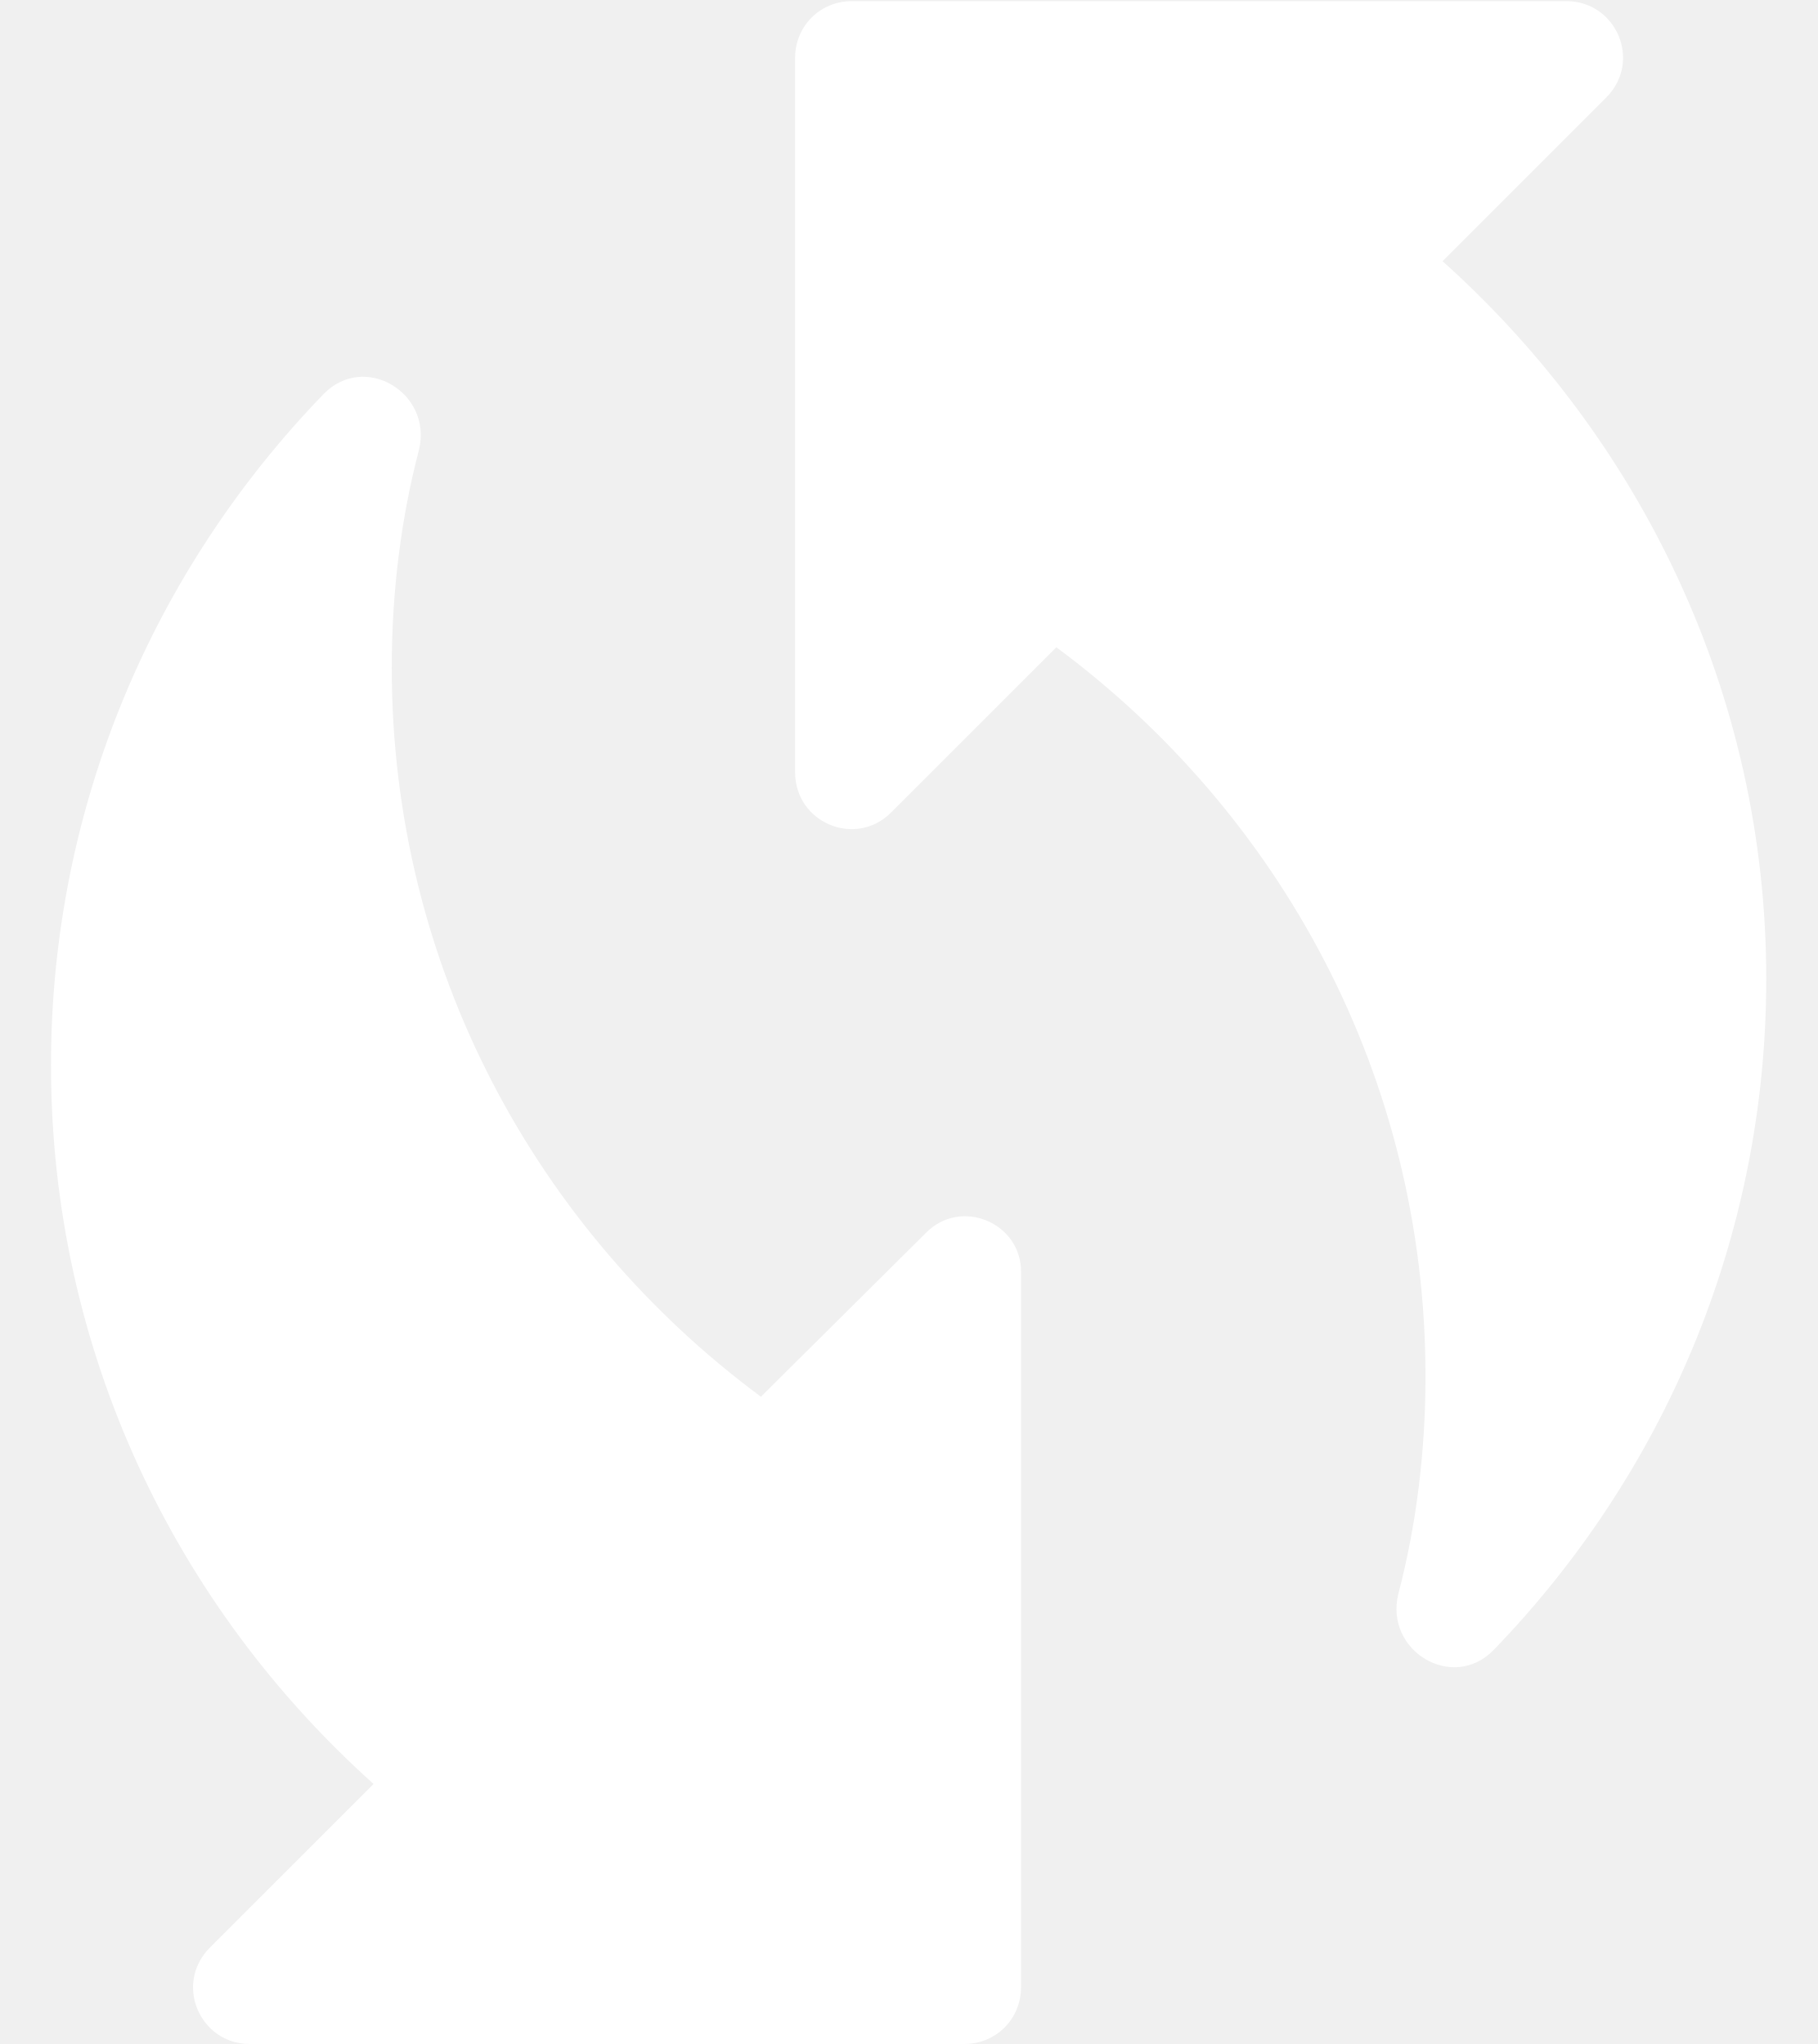
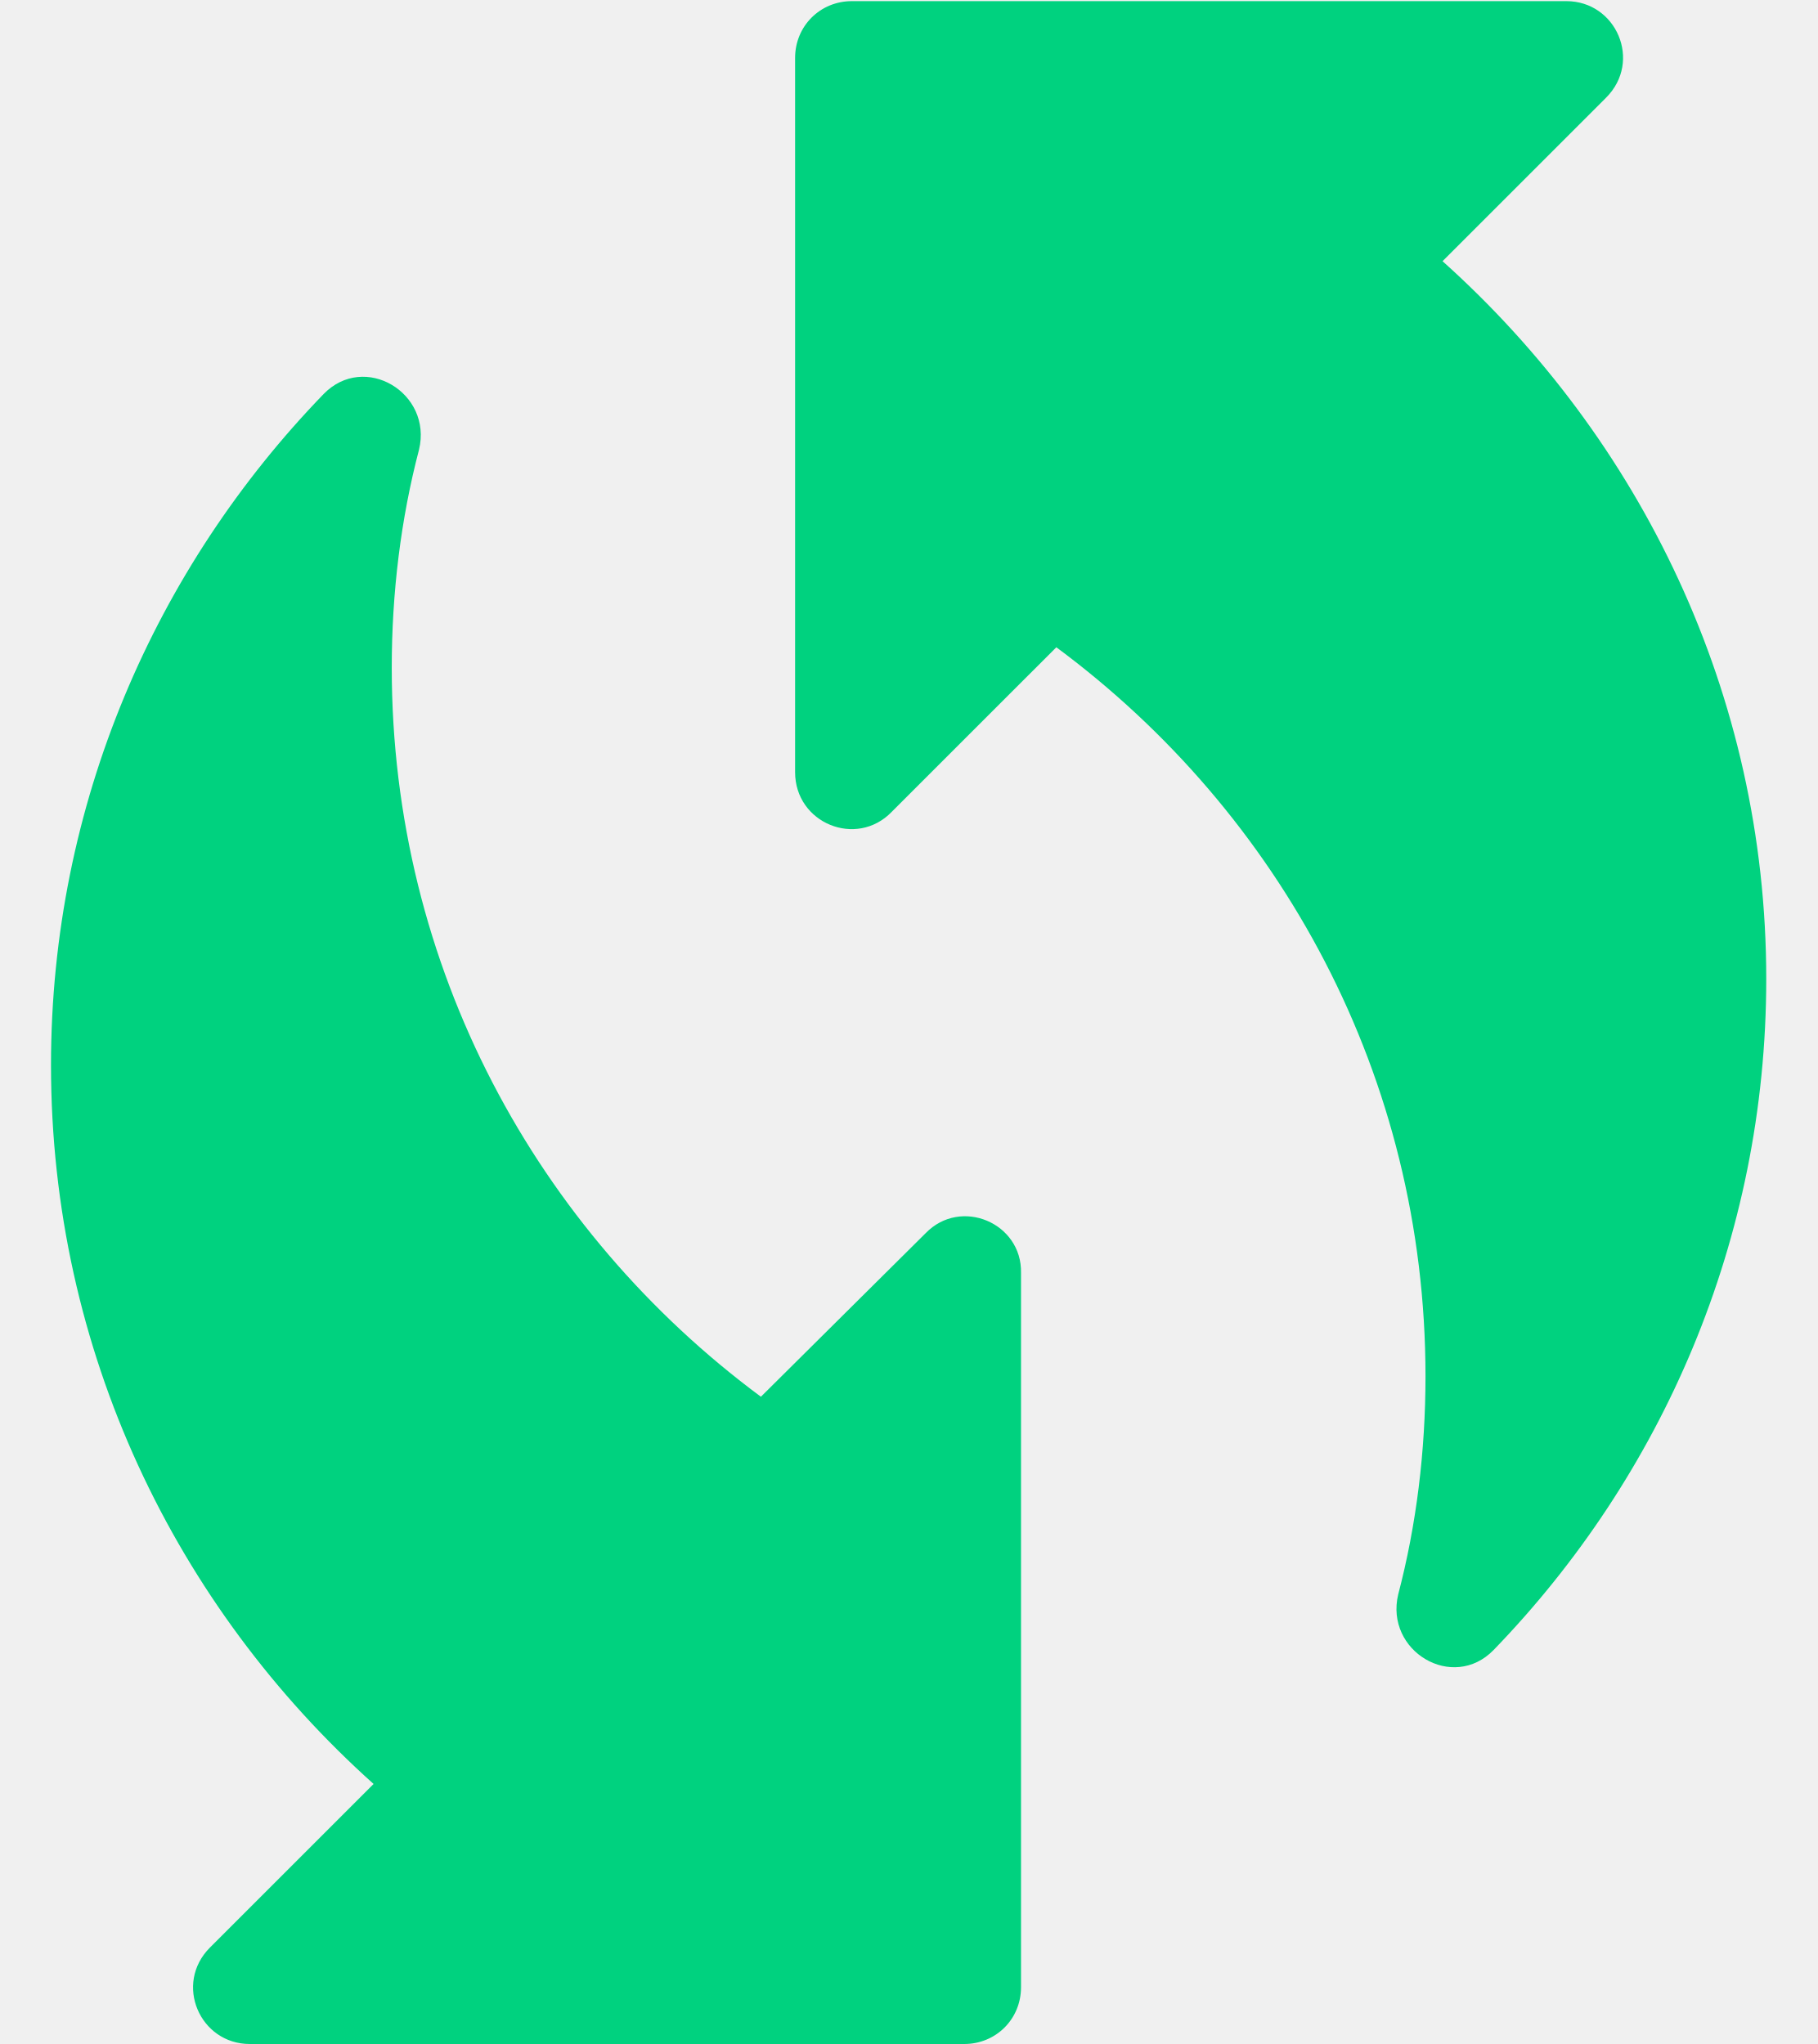
<svg xmlns="http://www.w3.org/2000/svg" width="16" height="18" viewBox="0 0 16 18" fill="none">
  <g id="Group">
    <g id="Group_2">
      <g id="Group_3">
-         <path id="Vector" d="M12.7 2.3L14.14 0.86C14.46 0.54 14.23 0.01 13.79 0.01H7.5C7.22 0.01 7 0.23 7 0.51V6.8C7 7.25 7.54 7.47 7.85 7.15L9.3 5.7C11.27 7.16 12.55 9.48 12.55 12.12C12.55 12.78 12.47 13.43 12.31 14.04C12.19 14.54 12.79 14.9 13.15 14.53C14.63 13 15.55 10.92 15.55 8.62C15.55 6.11 14.44 3.86 12.7 2.3Z" fill="white" />
+         <path id="Vector" d="M12.7 2.3L14.14 0.86C14.46 0.54 14.23 0.01 13.79 0.01H7.5C7.22 0.01 7 0.23 7 0.51V6.8C7 7.25 7.54 7.47 7.85 7.15L9.3 5.7C11.27 7.16 12.55 9.48 12.55 12.12C12.55 12.78 12.47 13.43 12.31 14.04C12.19 14.54 12.79 14.9 13.15 14.53C14.63 13 15.55 10.92 15.55 8.62C15.55 6.11 14.44 3.86 12.7 2.3Z" fill="#00D27F" />
      </g>
      <g id="Group_4">
-         <path id="Vector_2" d="M8.149 10.86L6.699 12.3C4.729 10.84 3.449 8.52 3.449 5.88C3.449 5.22 3.529 4.57 3.689 3.96C3.809 3.46 3.209 3.1 2.849 3.47C1.369 5 0.449 7.08 0.449 9.38C0.449 11.9 1.549 14.15 3.289 15.71L1.849 17.15C1.529 17.47 1.759 18 2.199 18H8.489C8.769 18 8.989 17.78 8.989 17.5V11.21C8.999 10.77 8.459 10.54 8.149 10.86Z" fill="white" />
+         <path id="Vector_2" d="M8.149 10.86L6.699 12.3C4.729 10.84 3.449 8.52 3.449 5.88C3.449 5.22 3.529 4.57 3.689 3.96C3.809 3.46 3.209 3.1 2.849 3.47C1.369 5 0.449 7.08 0.449 9.38C0.449 11.9 1.549 14.15 3.289 15.71L1.849 17.15C1.529 17.47 1.759 18 2.199 18H8.489C8.769 18 8.989 17.78 8.989 17.5V11.21C8.999 10.77 8.459 10.54 8.149 10.86Z" fill="#00D27F" />
      </g>
    </g>
  </g>
</svg>
